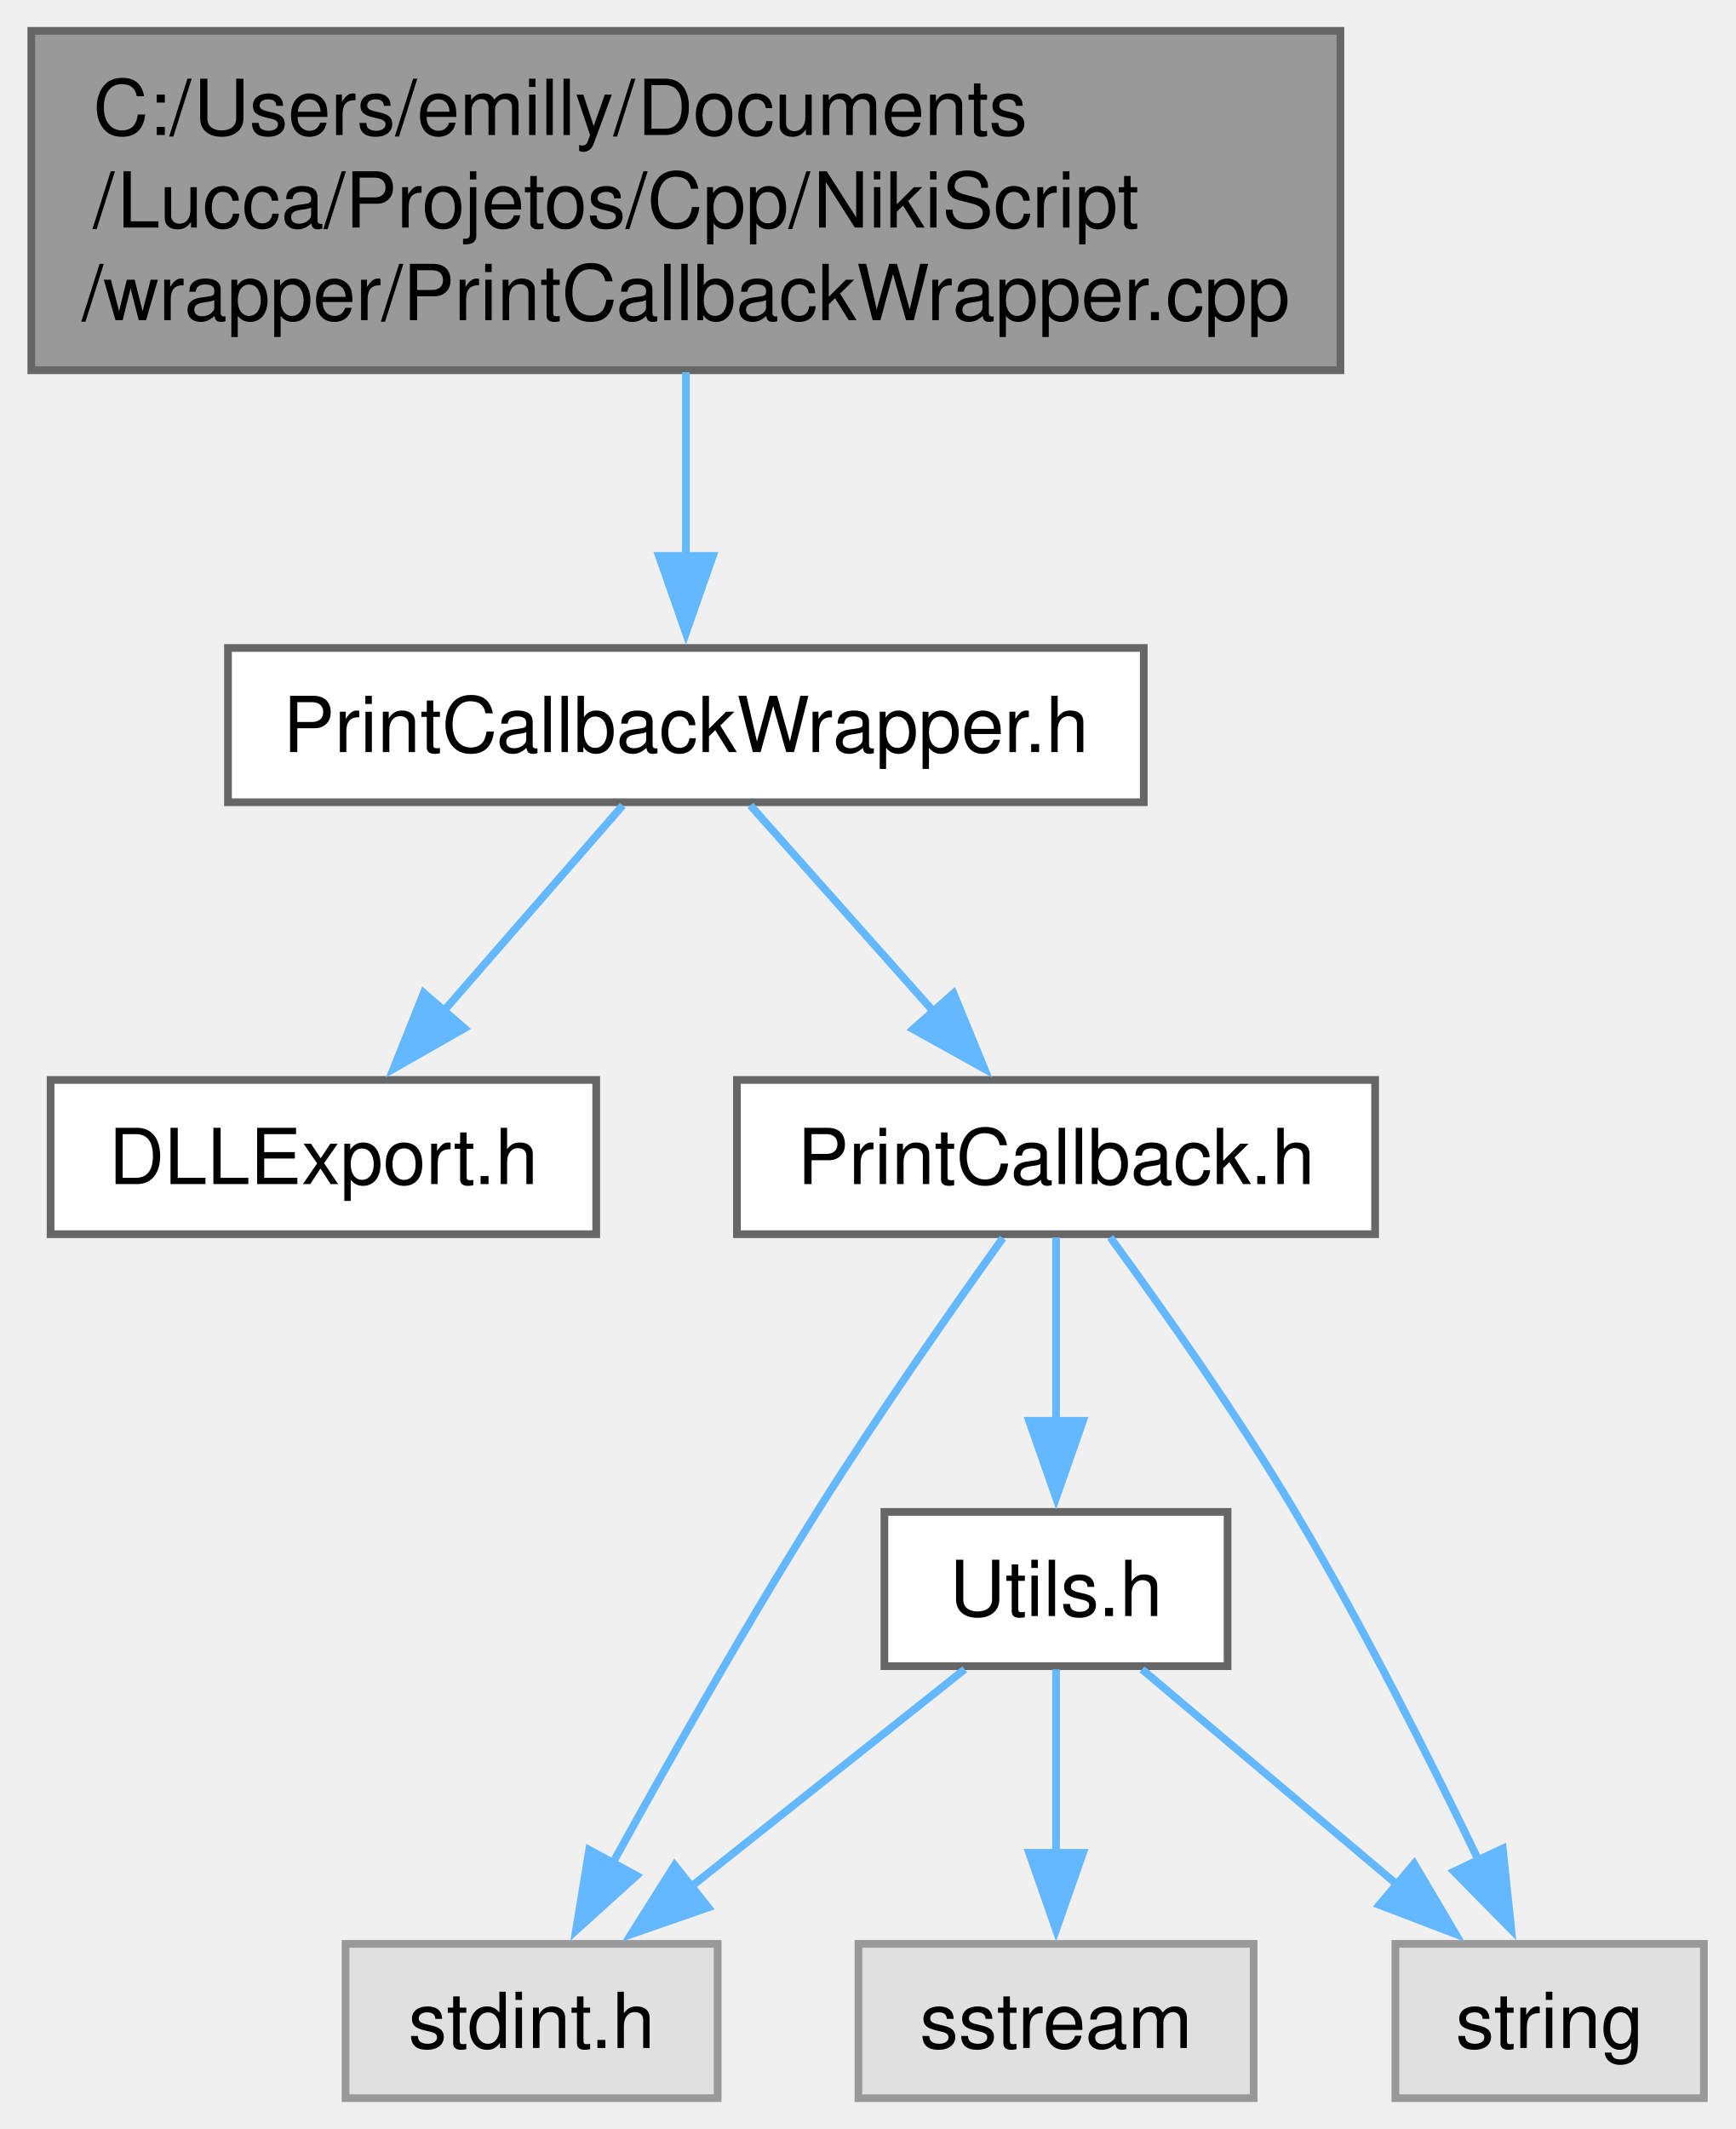
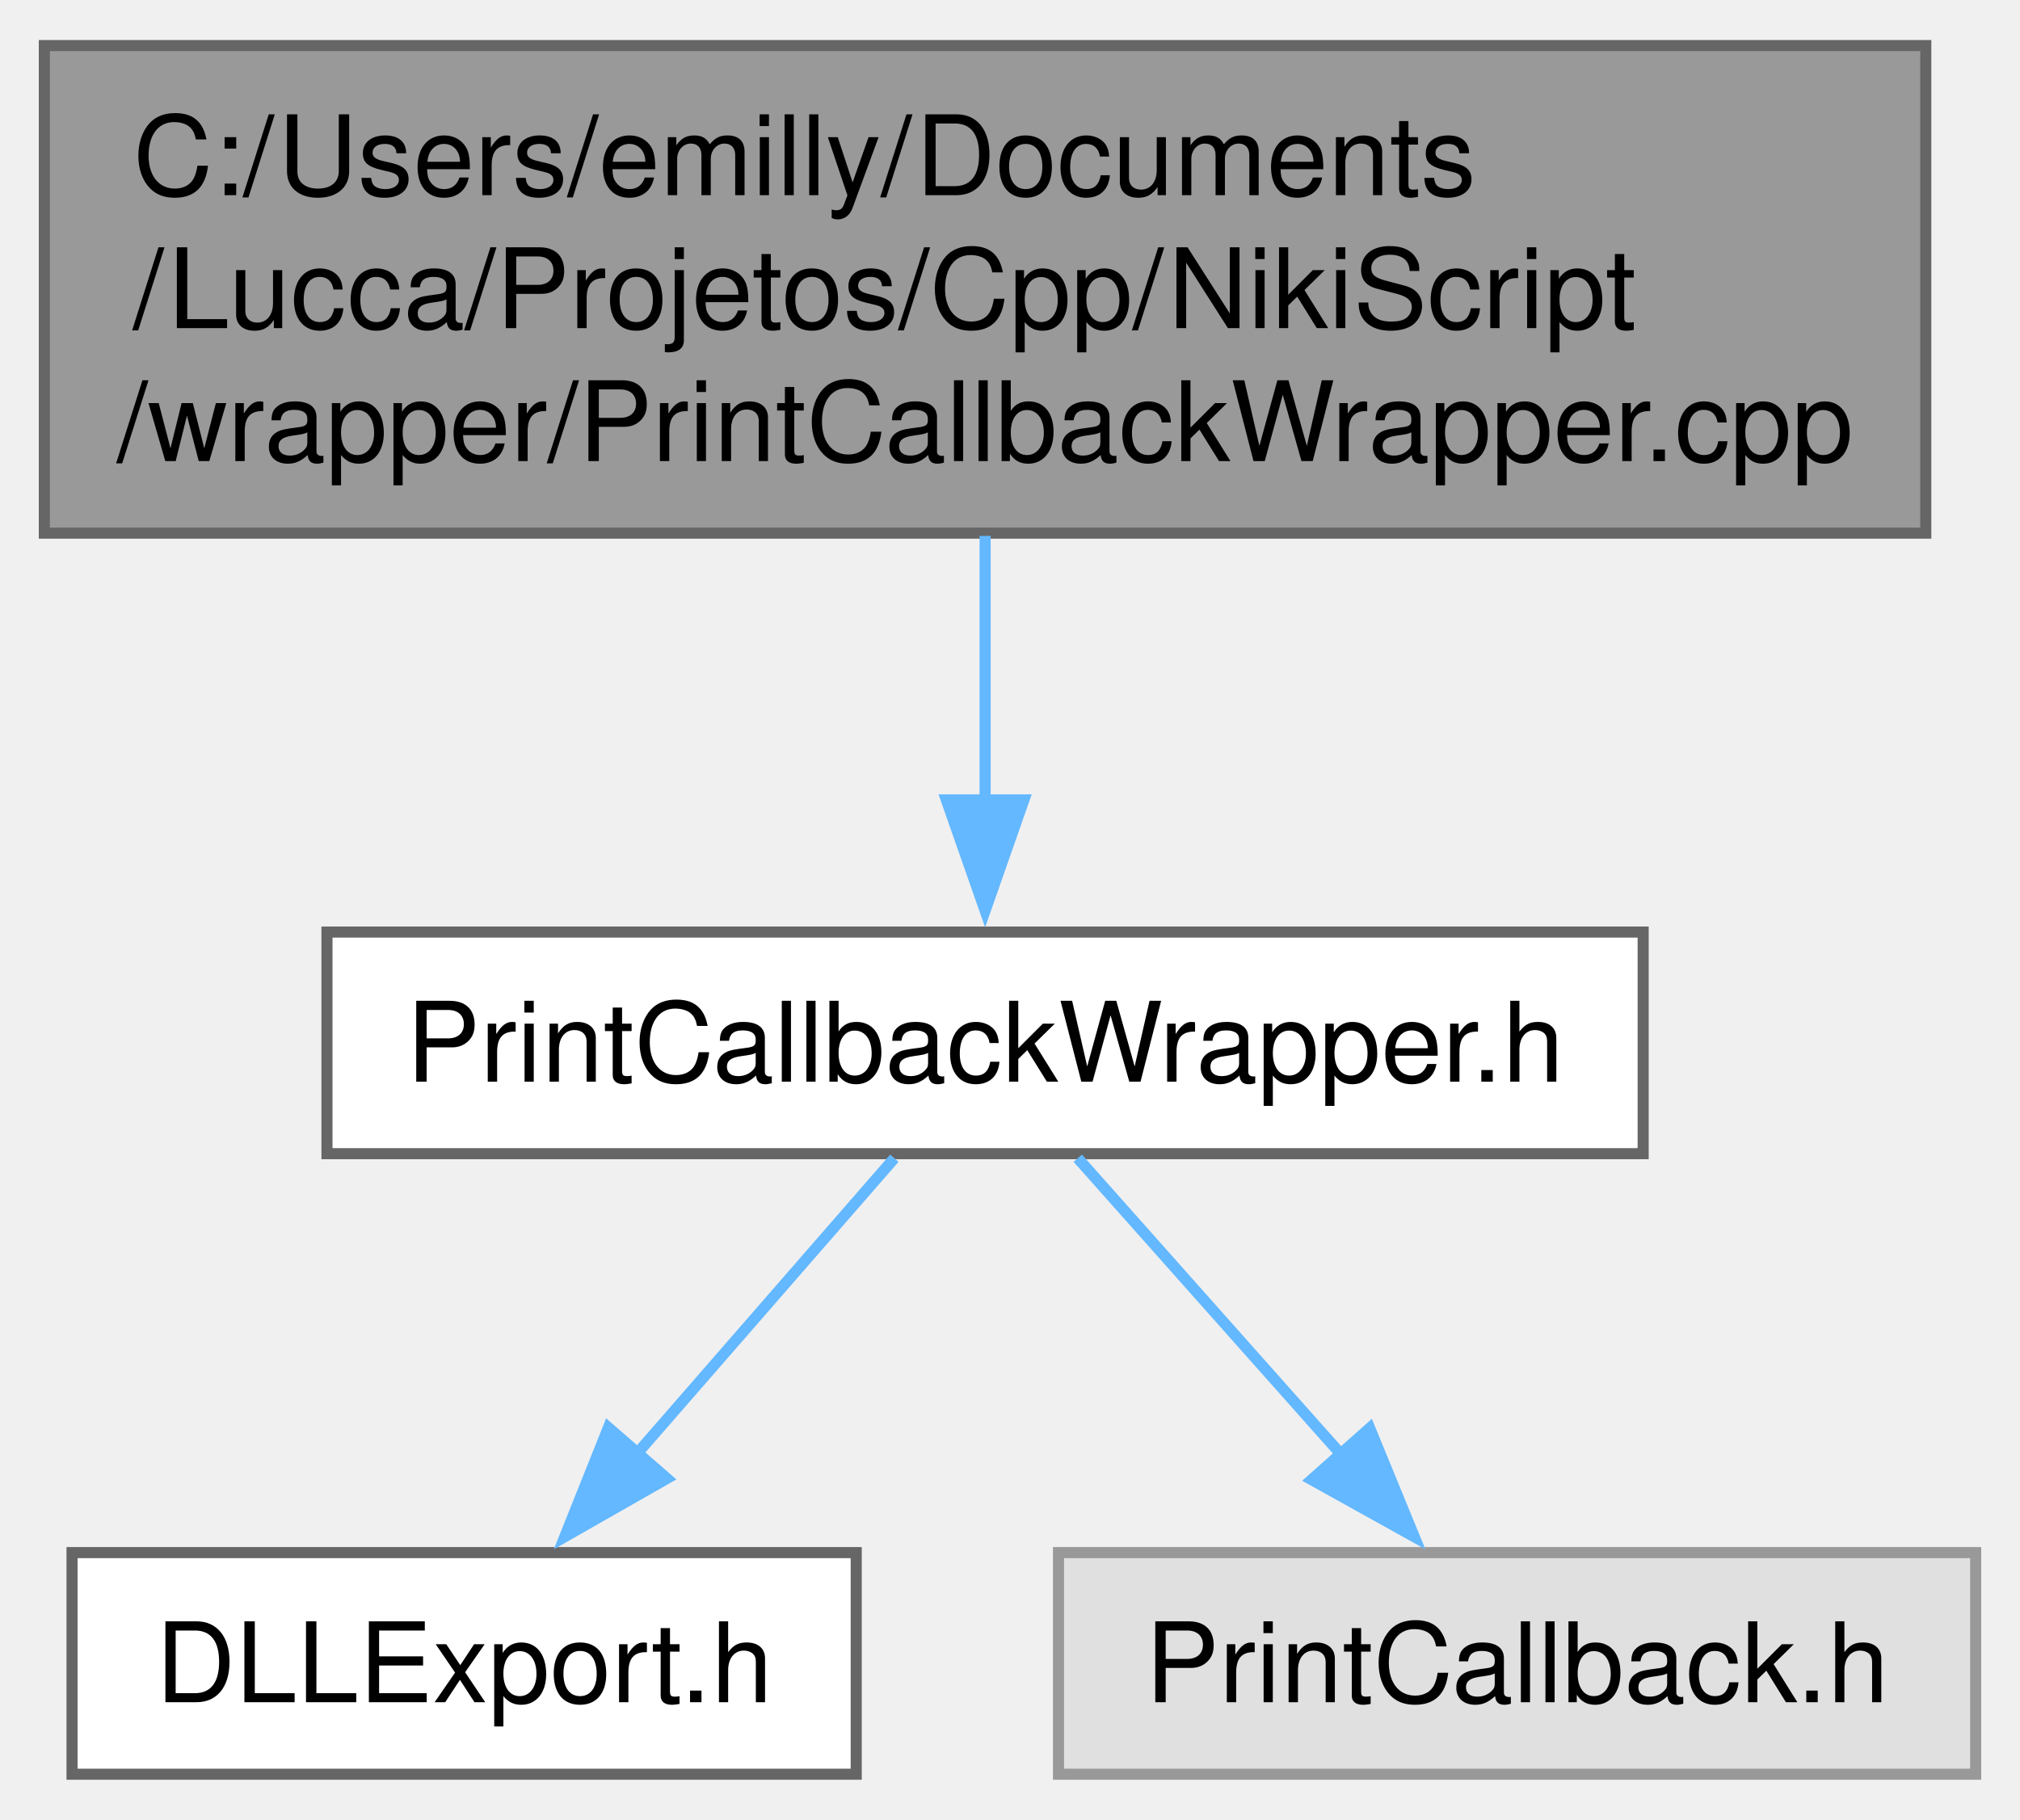
- <svg xmlns="http://www.w3.org/2000/svg" xmlns:xlink="http://www.w3.org/1999/xlink" width="225pt" height="276pt" viewBox="0.00 0.00 224.88 276.00">
-   <g id="graph0" class="graph" transform="scale(1 1) rotate(0) translate(4 272)">
+ <svg xmlns="http://www.w3.org/2000/svg" xmlns:xlink="http://www.w3.org/1999/xlink" width="182pt" height="164pt" viewBox="0.00 0.00 182.25 164.00">
+   <g id="graph0" class="graph" transform="scale(1 1) rotate(0) translate(4 160)">
    <g id="Node000001" class="node">
      <g id="a_Node000001">
        <a xlink:title=" ">
-           <polygon fill="#999999" stroke="#666666" points="169.75,-268 0,-268 0,-224 169.75,-224 169.75,-268" />
-           <text text-anchor="start" x="8" y="-254.5" font-family="Helvetica,sans-Serif" font-size="10.00">C:/Users/emilly/Documents</text>
-           <text text-anchor="start" x="8" y="-242.5" font-family="Helvetica,sans-Serif" font-size="10.00">/Lucca/Projetos/Cpp/NikiScript</text>
-           <text text-anchor="middle" x="84.88" y="-230.5" font-family="Helvetica,sans-Serif" font-size="10.00">/wrapper/PrintCallbackWrapper.cpp</text>
+           <polygon fill="#999999" stroke="#666666" points="169.75,-156 0,-156 0,-112 169.75,-112 169.75,-156" />
+           <text text-anchor="start" x="8" y="-142.5" font-family="Helvetica,sans-Serif" font-size="10.00">C:/Users/emilly/Documents</text>
+           <text text-anchor="start" x="8" y="-130.5" font-family="Helvetica,sans-Serif" font-size="10.00">/Lucca/Projetos/Cpp/NikiScript</text>
+           <text text-anchor="middle" x="84.88" y="-118.5" font-family="Helvetica,sans-Serif" font-size="10.00">/wrapper/PrintCallbackWrapper.cpp</text>
        </a>
      </g>
    </g>
    <g id="Node000002" class="node">
      <g id="a_Node000002">
        <a xlink:href="_print_callback_wrapper_8h.html" target="_top" xlink:title=" ">
-           <polygon fill="white" stroke="#666666" points="144.25,-188 25.5,-188 25.5,-168 144.25,-168 144.25,-188" />
-           <text text-anchor="middle" x="84.88" y="-174.5" font-family="Helvetica,sans-Serif" font-size="10.00">PrintCallbackWrapper.h</text>
+           <polygon fill="white" stroke="#666666" points="144.25,-76 25.5,-76 25.5,-56 144.25,-56 144.25,-76" />
+           <text text-anchor="middle" x="84.88" y="-62.5" font-family="Helvetica,sans-Serif" font-size="10.00">PrintCallbackWrapper.h</text>
        </a>
      </g>
    </g>
    <g id="edge1_Node000001_Node000002" class="edge">
      <g id="a_edge1_Node000001_Node000002">
        <a xlink:title=" ">
-           <path fill="none" stroke="#63b8ff" d="M84.88,-223.75C84.88,-216.13 84.88,-207.53 84.88,-199.93" />
-           <polygon fill="#63b8ff" stroke="#63b8ff" points="88.38,-199.93 84.88,-189.93 81.38,-199.93 88.38,-199.93" />
+           <path fill="none" stroke="#63b8ff" d="M84.88,-111.75C84.88,-104.13 84.88,-95.53 84.88,-87.93" />
+           <polygon fill="#63b8ff" stroke="#63b8ff" points="88.38,-87.93 84.88,-77.93 81.38,-87.93 88.38,-87.93" />
        </a>
      </g>
    </g>
    <g id="Node000003" class="node">
      <g id="a_Node000003">
        <a xlink:href="_d_l_l_export_8h.html" target="_top" xlink:title=" ">
-           <polygon fill="white" stroke="#666666" points="73.25,-132 2.5,-132 2.5,-112 73.25,-112 73.25,-132" />
-           <text text-anchor="middle" x="37.88" y="-118.5" font-family="Helvetica,sans-Serif" font-size="10.00">DLLExport.h</text>
+           <polygon fill="white" stroke="#666666" points="73.25,-20 2.5,-20 2.5,0 73.25,0 73.25,-20" />
+           <text text-anchor="middle" x="37.88" y="-6.5" font-family="Helvetica,sans-Serif" font-size="10.00">DLLExport.h</text>
        </a>
      </g>
    </g>
    <g id="edge2_Node000002_Node000003" class="edge">
      <g id="a_edge2_Node000002_Node000003">
        <a xlink:title=" ">
-           <path fill="none" stroke="#63b8ff" d="M76.69,-167.59C70.29,-160.24 61.2,-149.8 53.42,-140.87" />
-           <polygon fill="#63b8ff" stroke="#63b8ff" points="56.17,-138.69 46.96,-133.44 50.89,-143.28 56.17,-138.69" />
+           <path fill="none" stroke="#63b8ff" d="M76.69,-55.59C70.29,-48.24 61.2,-37.8 53.42,-28.87" />
+           <polygon fill="#63b8ff" stroke="#63b8ff" points="56.17,-26.69 46.96,-21.44 50.89,-31.28 56.17,-26.69" />
        </a>
      </g>
    </g>
    <g id="Node000004" class="node">
      <g id="a_Node000004">
-         <a xlink:href="_print_callback_8h.html" target="_top" xlink:title=" ">
-           <polygon fill="white" stroke="#666666" points="174.25,-132 91.5,-132 91.5,-112 174.25,-112 174.25,-132" />
-           <text text-anchor="middle" x="132.88" y="-118.5" font-family="Helvetica,sans-Serif" font-size="10.00">PrintCallback.h</text>
+         <a xlink:title=" ">
+           <polygon fill="#e0e0e0" stroke="#999999" points="174.25,-20 91.5,-20 91.5,0 174.25,0 174.25,-20" />
+           <text text-anchor="middle" x="132.88" y="-6.5" font-family="Helvetica,sans-Serif" font-size="10.00">PrintCallback.h</text>
        </a>
      </g>
    </g>
    <g id="edge3_Node000002_Node000004" class="edge">
      <g id="a_edge3_Node000002_Node000004">
        <a xlink:title=" ">
-           <path fill="none" stroke="#63b8ff" d="M93.24,-167.59C99.77,-160.24 109.06,-149.8 116.99,-140.87" />
-           <polygon fill="#63b8ff" stroke="#63b8ff" points="119.58,-143.23 123.6,-133.43 114.34,-138.58 119.58,-143.23" />
-         </a>
-       </g>
-     </g>
-     <g id="Node000005" class="node">
-       <g id="a_Node000005">
-         <a xlink:title=" ">
-           <polygon fill="#e0e0e0" stroke="#999999" points="89,-20 40.75,-20 40.75,0 89,0 89,-20" />
-           <text text-anchor="middle" x="64.88" y="-6.5" font-family="Helvetica,sans-Serif" font-size="10.00">stdint.h</text>
-         </a>
-       </g>
-     </g>
-     <g id="edge4_Node000004_Node000005" class="edge">
-       <g id="a_edge4_Node000004_Node000005">
-         <a xlink:title=" ">
-           <path fill="none" stroke="#63b8ff" d="M125.98,-111.5C119.53,-102.5 109.74,-88.54 101.88,-76 92.39,-60.88 82.42,-43.25 75.22,-30.17" />
-           <polygon fill="#63b8ff" stroke="#63b8ff" points="78.48,-28.84 70.62,-21.73 72.34,-32.19 78.48,-28.84" />
-         </a>
-       </g>
-     </g>
-     <g id="Node000006" class="node">
-       <g id="a_Node000006">
-         <a xlink:title=" ">
-           <polygon fill="#e0e0e0" stroke="#999999" points="216.88,-20 176.88,-20 176.88,0 216.88,0 216.88,-20" />
-           <text text-anchor="middle" x="196.88" y="-6.5" font-family="Helvetica,sans-Serif" font-size="10.00">string</text>
-         </a>
-       </g>
-     </g>
-     <g id="edge5_Node000004_Node000006" class="edge">
-       <g id="a_edge5_Node000004_Node000006">
-         <a xlink:title=" ">
-           <path fill="none" stroke="#63b8ff" d="M139.91,-111.59C146.45,-102.65 156.31,-88.72 163.88,-76 172.68,-61.19 181.45,-43.75 187.74,-30.67" />
-           <polygon fill="#63b8ff" stroke="#63b8ff" points="190.8,-32.37 191.91,-21.84 184.47,-29.38 190.8,-32.37" />
-         </a>
-       </g>
-     </g>
-     <g id="Node000007" class="node">
-       <g id="a_Node000007">
-         <a xlink:href="_utils_8h.html" target="_top" xlink:title=" ">
-           <polygon fill="white" stroke="#666666" points="155.12,-76 110.62,-76 110.62,-56 155.12,-56 155.12,-76" />
-           <text text-anchor="middle" x="132.88" y="-62.5" font-family="Helvetica,sans-Serif" font-size="10.00">Utils.h</text>
-         </a>
-       </g>
-     </g>
-     <g id="edge6_Node000004_Node000007" class="edge">
-       <g id="a_edge6_Node000004_Node000007">
-         <a xlink:title=" ">
-           <path fill="none" stroke="#63b8ff" d="M132.88,-111.59C132.88,-105.01 132.88,-95.96 132.88,-87.73" />
-           <polygon fill="#63b8ff" stroke="#63b8ff" points="136.38,-87.81 132.88,-77.81 129.38,-87.81 136.38,-87.81" />
-         </a>
-       </g>
-     </g>
-     <g id="edge7_Node000007_Node000005" class="edge">
-       <g id="a_edge7_Node000007_Node000005">
-         <a xlink:title=" ">
-           <path fill="none" stroke="#63b8ff" d="M121.03,-55.59C111.18,-47.77 96.94,-36.46 85.27,-27.19" />
-           <polygon fill="#63b8ff" stroke="#63b8ff" points="87.78,-24.72 77.77,-21.24 83.42,-30.2 87.78,-24.72" />
-         </a>
-       </g>
-     </g>
-     <g id="edge8_Node000007_Node000006" class="edge">
-       <g id="a_edge8_Node000007_Node000006">
-         <a xlink:title=" ">
-           <path fill="none" stroke="#63b8ff" d="M144.02,-55.59C153.2,-47.85 166.43,-36.69 177.36,-27.47" />
-           <polygon fill="#63b8ff" stroke="#63b8ff" points="179.31,-30.4 184.7,-21.27 174.8,-25.05 179.31,-30.4" />
-         </a>
-       </g>
-     </g>
-     <g id="Node000008" class="node">
-       <g id="a_Node000008">
-         <a xlink:title=" ">
-           <polygon fill="#e0e0e0" stroke="#999999" points="158.5,-20 107.25,-20 107.25,0 158.5,0 158.5,-20" />
-           <text text-anchor="middle" x="132.88" y="-6.5" font-family="Helvetica,sans-Serif" font-size="10.00">sstream</text>
-         </a>
-       </g>
-     </g>
-     <g id="edge9_Node000007_Node000008" class="edge">
-       <g id="a_edge9_Node000007_Node000008">
-         <a xlink:title=" ">
-           <path fill="none" stroke="#63b8ff" d="M132.88,-55.59C132.88,-49.01 132.88,-39.96 132.88,-31.73" />
-           <polygon fill="#63b8ff" stroke="#63b8ff" points="136.38,-31.81 132.88,-21.81 129.38,-31.81 136.38,-31.81" />
+           <path fill="none" stroke="#63b8ff" d="M93.24,-55.59C99.77,-48.24 109.06,-37.8 116.99,-28.87" />
+           <polygon fill="#63b8ff" stroke="#63b8ff" points="119.58,-31.23 123.6,-21.43 114.34,-26.58 119.58,-31.23" />
        </a>
      </g>
    </g>
  </g>
</svg>
